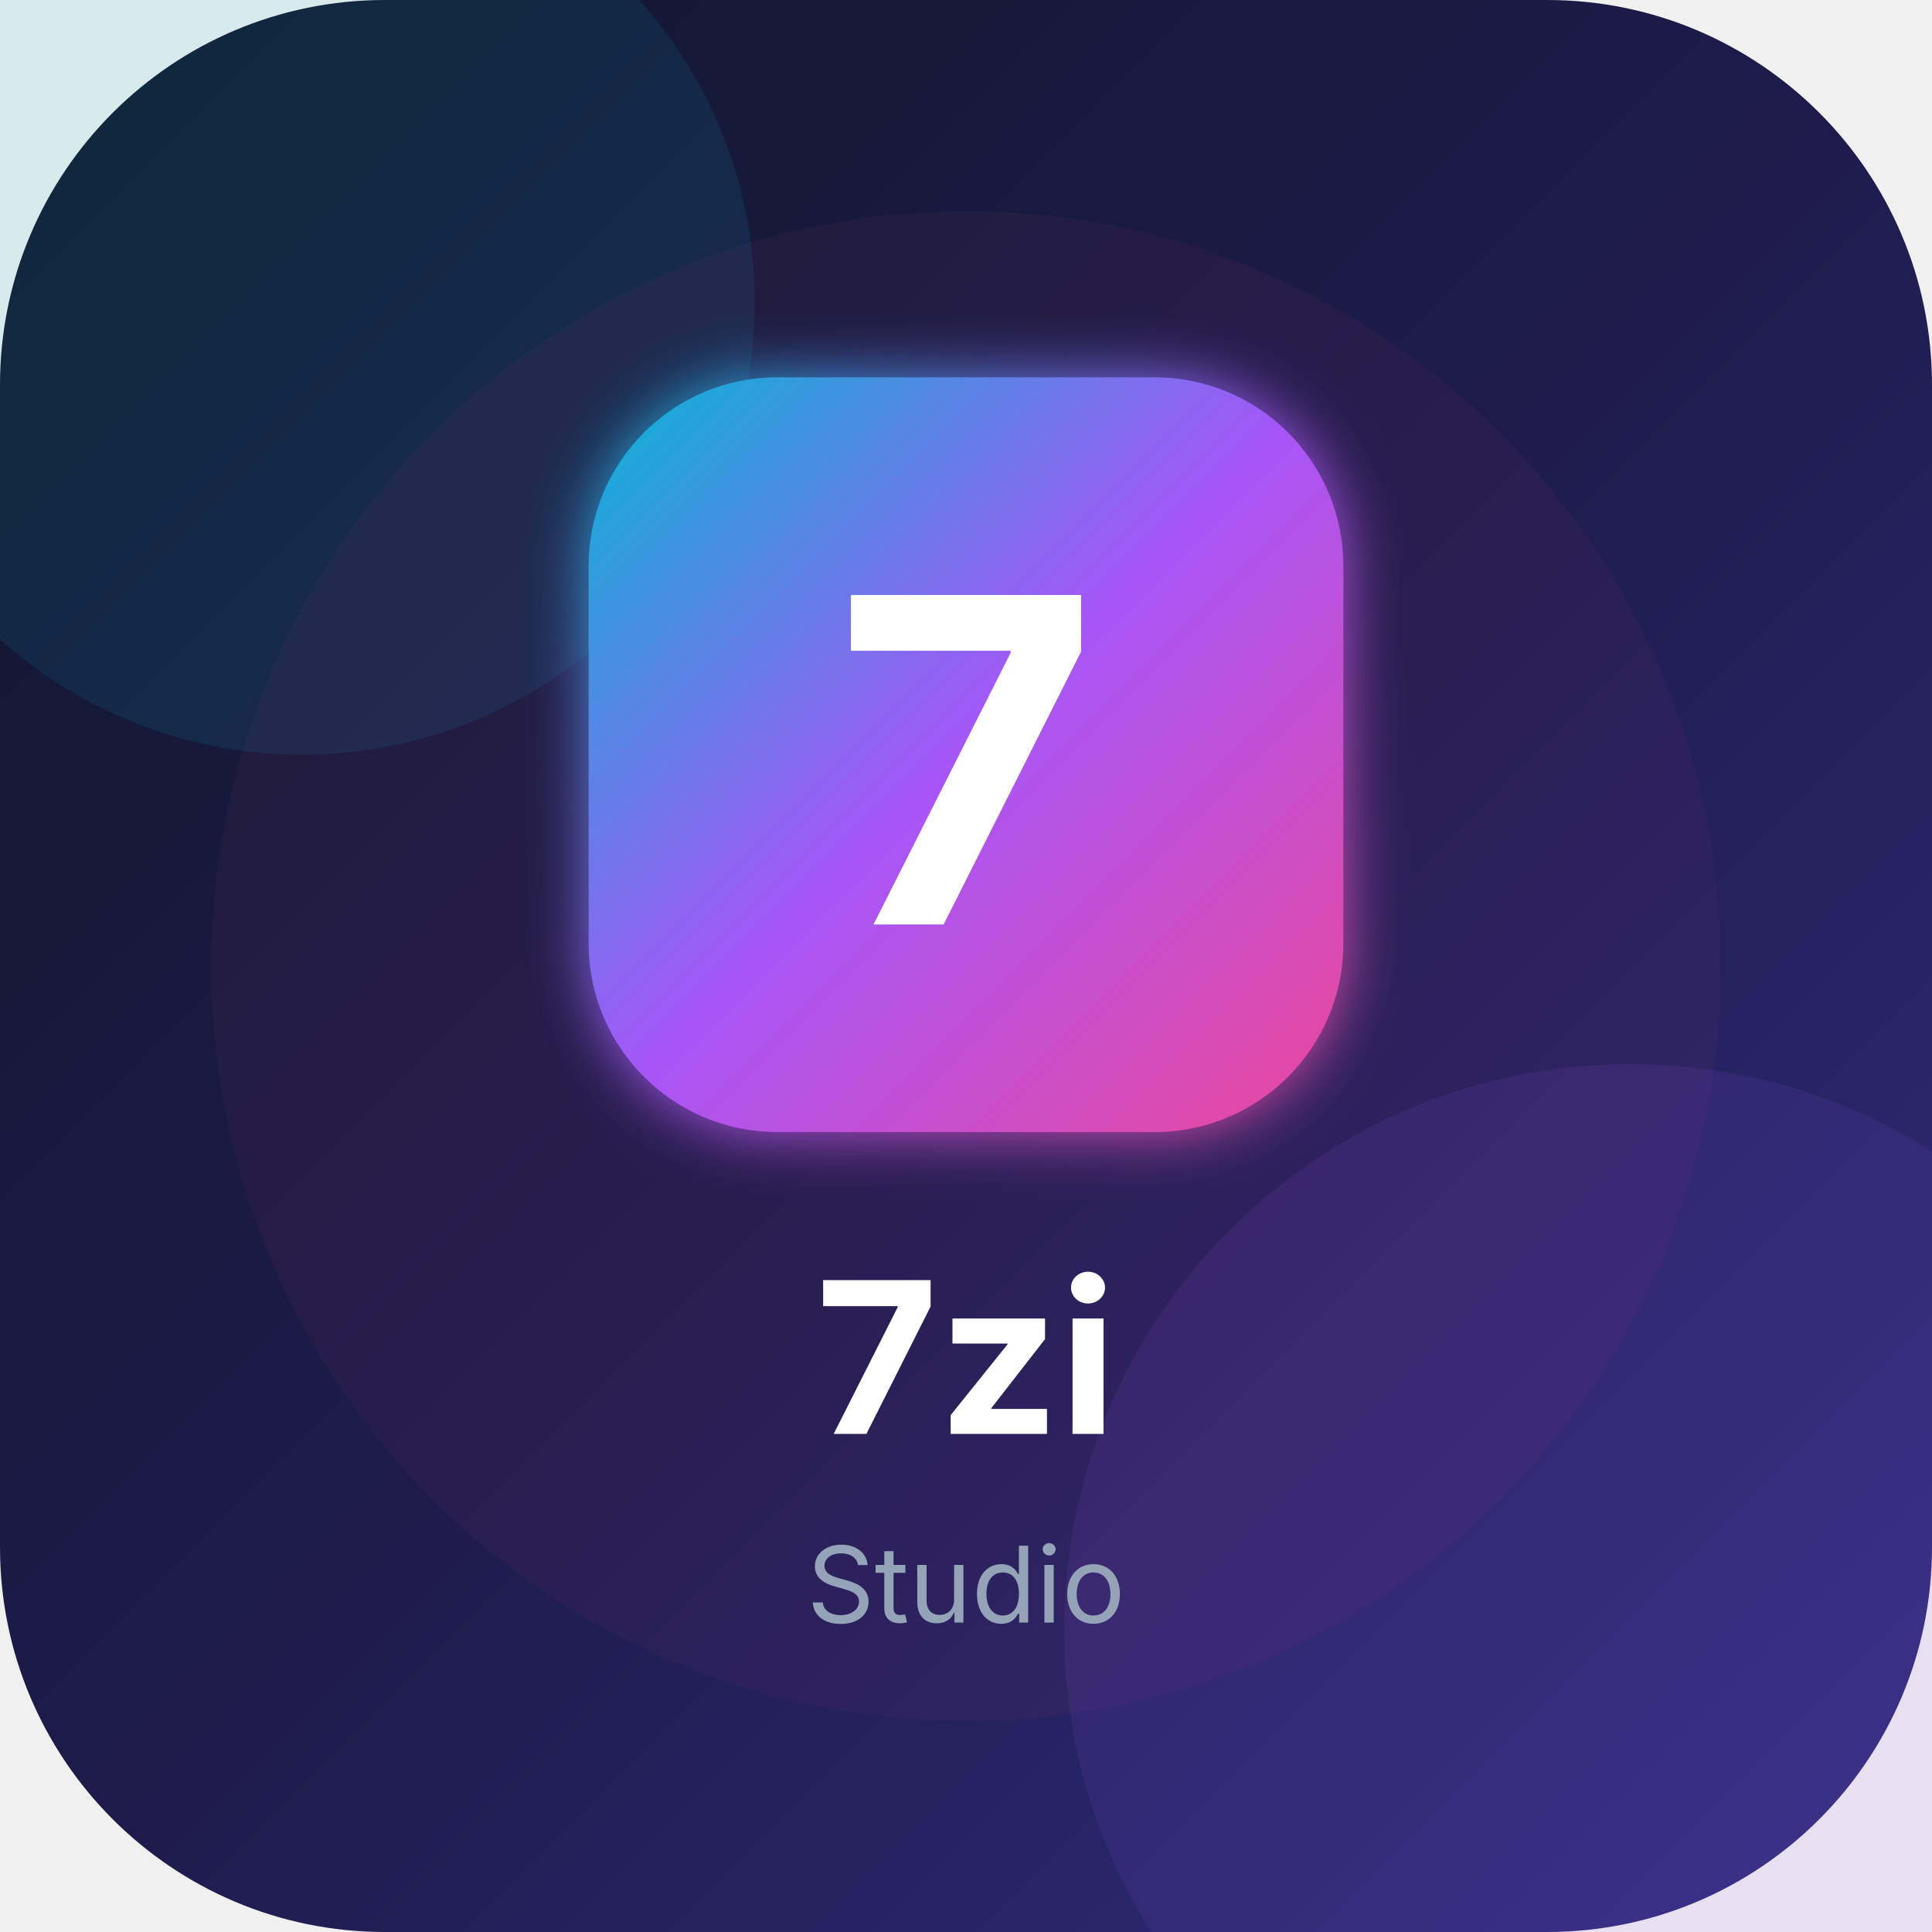
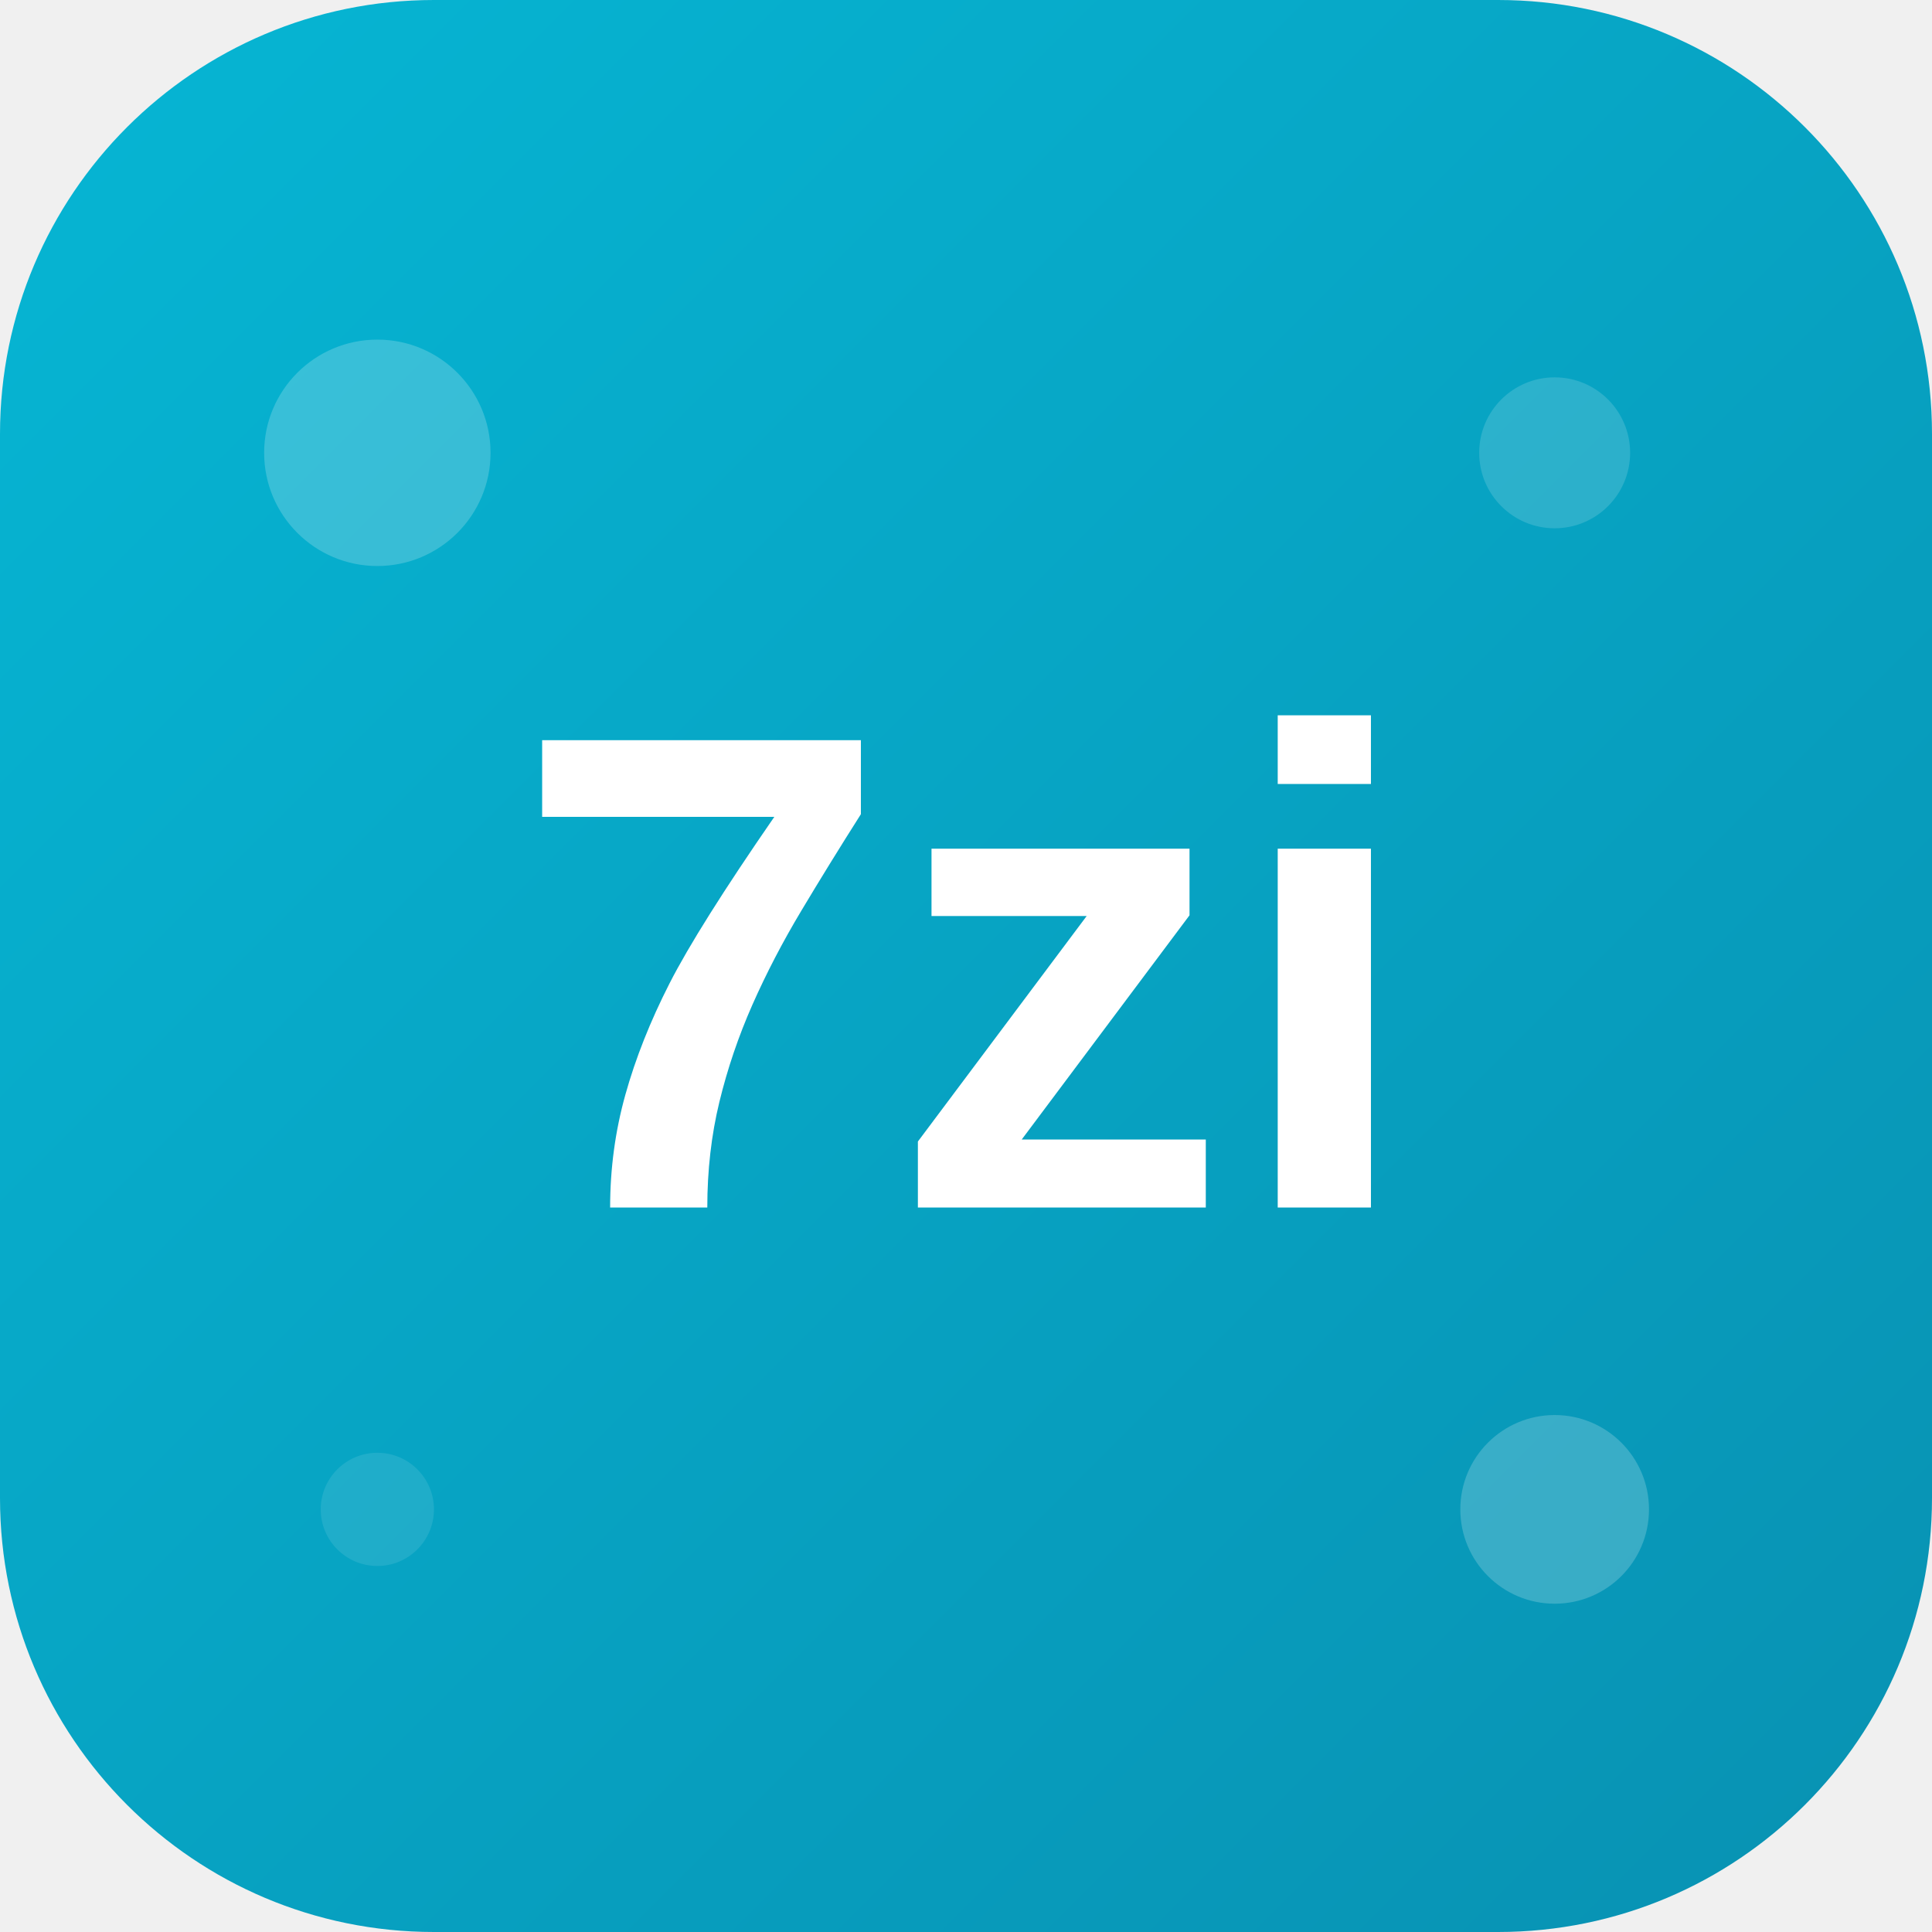
<svg xmlns="http://www.w3.org/2000/svg" width="512" height="512" viewBox="0 0 512 512" fill="none">
  <defs>
-     <linearGradient id="bgGradient" x1="0%" y1="0%" x2="100%" y2="100%">
-       <stop offset="0%" style="stop-color:#0f172a;stop-opacity:1" />
-       <stop offset="50%" style="stop-color:#1e1b4b;stop-opacity:1" />
-       <stop offset="100%" style="stop-color:#312e81;stop-opacity:1" />
+     <linearGradient id="bgGradient" x1="0" y1="0" x2="512" y2="512" gradientUnits="userSpaceOnUse">
+       <stop offset="0%" stop-color="#06b6d4" />
+       <stop offset="100%" stop-color="#0891b2" />
    </linearGradient>
-     <linearGradient id="accentGradient" x1="0%" y1="0%" x2="100%" y2="100%">
-       <stop offset="0%" style="stop-color:#06b6d4;stop-opacity:1" />
-       <stop offset="50%" style="stop-color:#a855f7;stop-opacity:1" />
-       <stop offset="100%" style="stop-color:#ec4899;stop-opacity:1" />
-     </linearGradient>
-     <filter id="glow">
-       <feGaussianBlur stdDeviation="8" result="coloredBlur" />
-       <feMerge>
-         <feMergeNode in="coloredBlur" />
-         <feMergeNode in="SourceGraphic" />
-       </feMerge>
-     </filter>
  </defs>
-   <rect width="512" height="512" rx="102" fill="url(#bgGradient)" />
-   <circle cx="80" cy="80" r="120" fill="#06b6d4" opacity="0.1" />
-   <circle cx="432" cy="432" r="150" fill="#a855f7" opacity="0.1" />
-   <circle cx="256" cy="256" r="200" fill="#ec4899" opacity="0.05" />
-   <g filter="url(#glow)" transform="translate(156, 100)">
-     <rect width="200" height="200" rx="50" fill="url(#accentGradient)" />
-     <text x="100" y="145" text-anchor="middle" fill="white" font-size="120" font-weight="bold" font-family="system-ui, -apple-system, sans-serif">7</text>
-   </g>
-   <text x="256" y="380" text-anchor="middle" fill="white" font-size="56" font-weight="bold" font-family="system-ui, -apple-system, sans-serif">
+   <rect x="0" y="0" width="512" height="512" rx="115" ry="115" fill="url(#bgGradient)" />
+   <text x="256" y="320" font-family="Arial, Helvetica, sans-serif" font-size="180" font-weight="bold" fill="white" text-anchor="middle">
    7zi
  </text>
-   <text x="256" y="430" text-anchor="middle" fill="#94a3b8" font-size="28" font-family="system-ui, -apple-system, sans-serif">
-     Studio
-   </text>
+   <circle cx="100" cy="120" r="30" fill="rgba(255,255,255,0.2)" />
+   <circle cx="412" cy="120" r="20" fill="rgba(255,255,255,0.15)" />
+   <circle cx="412" cy="400" r="25" fill="rgba(255,255,255,0.2)" />
+   <circle cx="100" cy="400" r="15" fill="rgba(255,255,255,0.1)" />
</svg>
